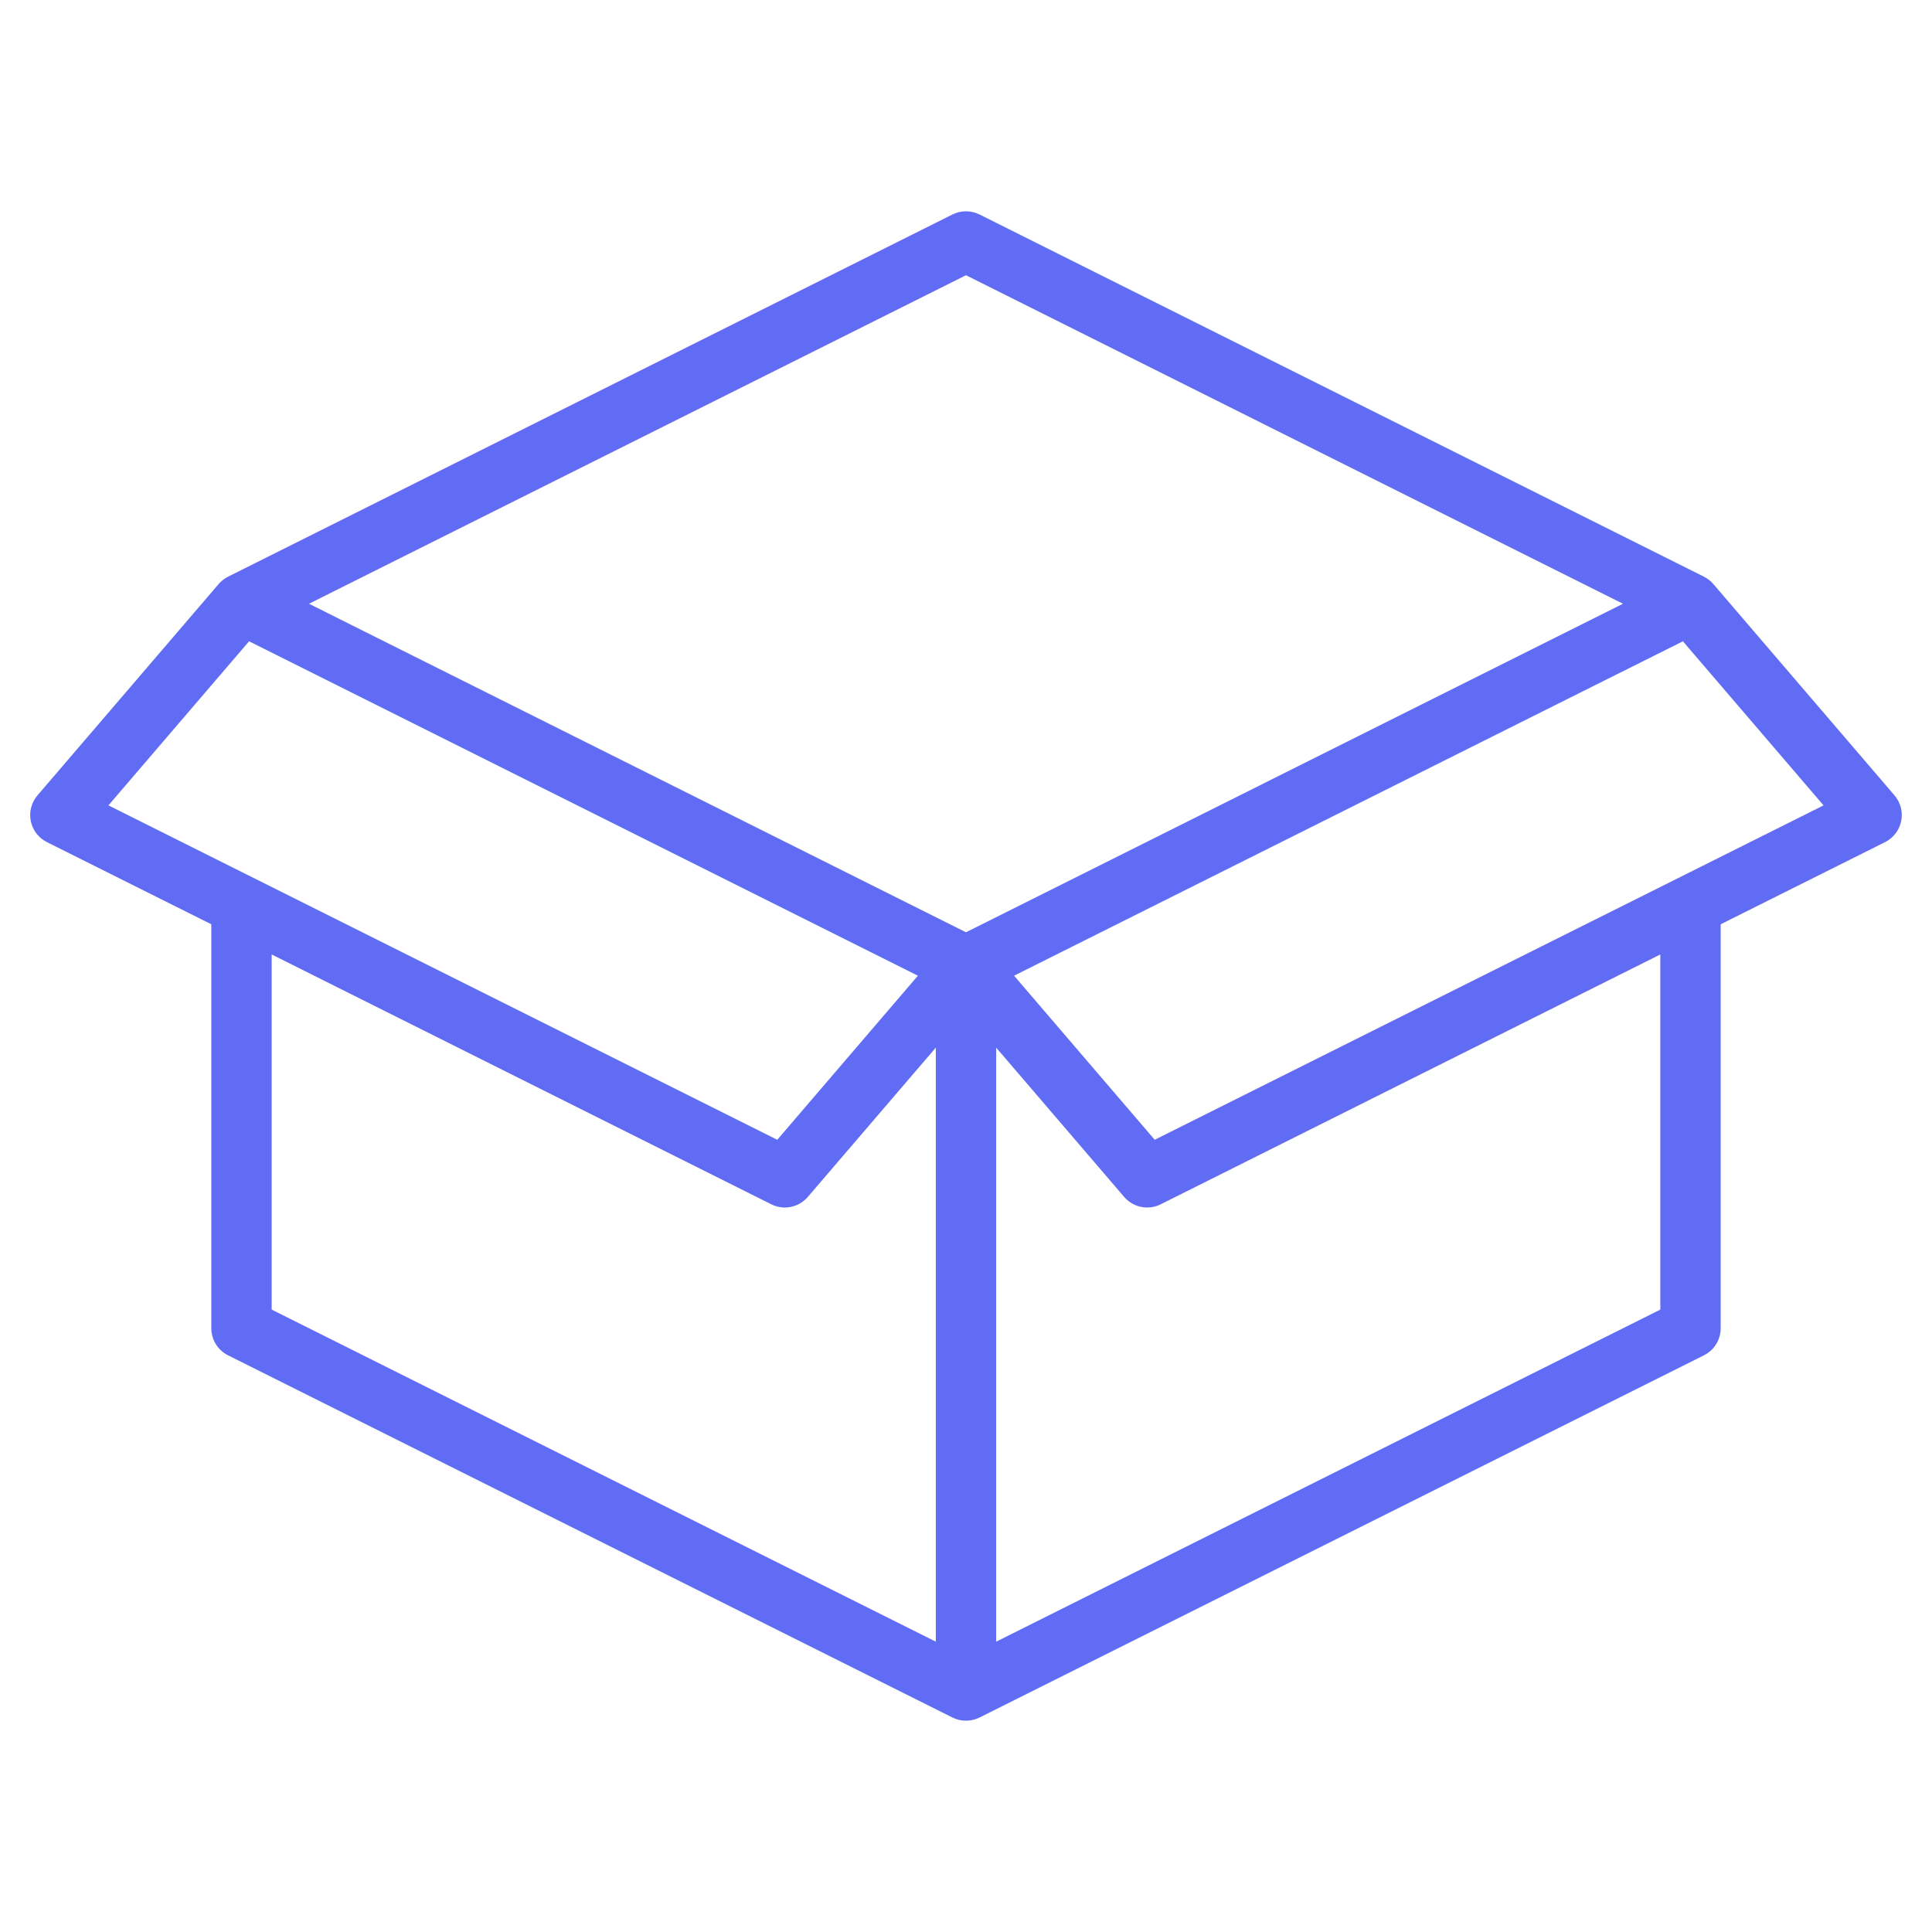
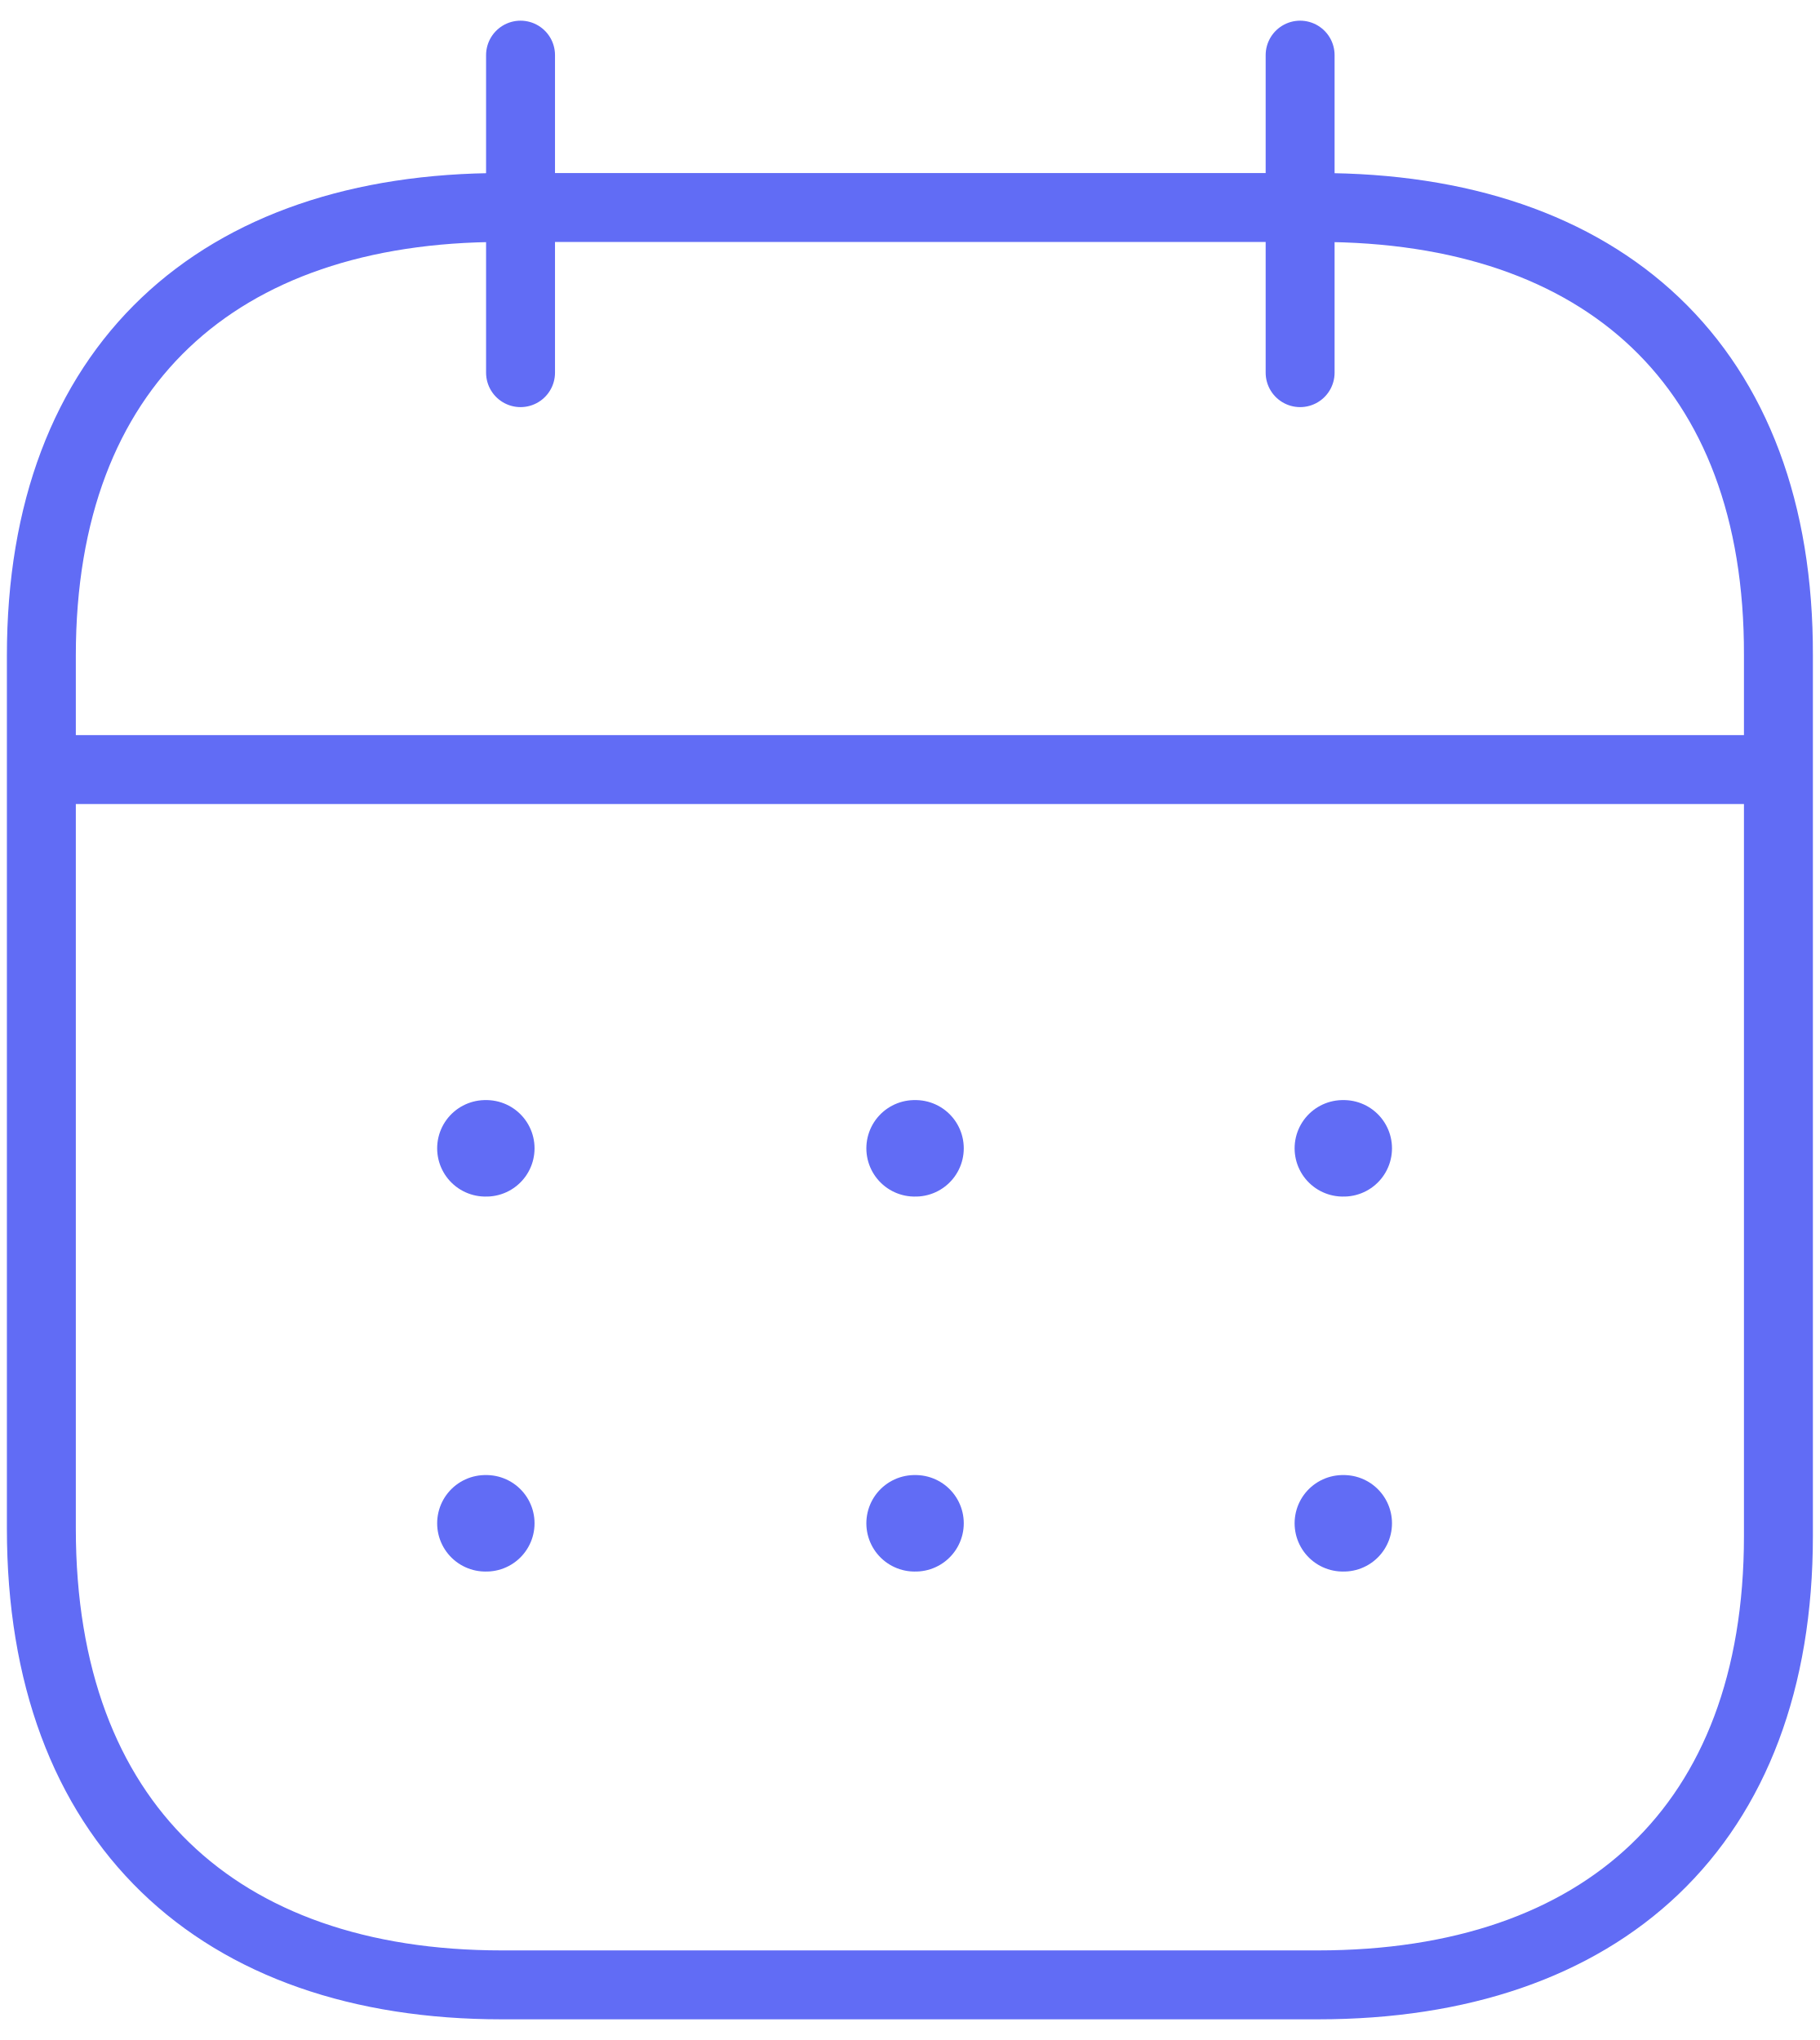
- <svg xmlns="http://www.w3.org/2000/svg" width="92" height="92" viewBox="0 0 92 92" fill="none">
-   <path d="M90.215 37.876L81.59 27.814C81.466 27.669 81.314 27.55 81.143 27.465V27.463L46.643 10.213C46.443 10.114 46.223 10.062 45.999 10.062C45.776 10.062 45.556 10.114 45.356 10.213L10.856 27.463V27.465C10.685 27.55 10.533 27.669 10.409 27.814L1.784 37.876C1.642 38.042 1.539 38.238 1.484 38.45C1.429 38.661 1.423 38.883 1.466 39.097C1.509 39.311 1.6 39.513 1.733 39.686C1.865 39.86 2.036 40.001 2.231 40.099L10.062 44.013V63.25C10.062 63.517 10.136 63.779 10.277 64.006C10.417 64.233 10.617 64.417 10.856 64.537L45.356 81.787C45.556 81.886 45.776 81.938 45.999 81.938C46.223 81.938 46.443 81.886 46.643 81.787L81.143 64.537C81.381 64.417 81.582 64.233 81.722 64.006C81.863 63.779 81.937 63.517 81.937 63.25V44.013L89.768 40.099C89.963 40.001 90.133 39.86 90.266 39.686C90.399 39.513 90.49 39.311 90.533 39.097C90.576 38.883 90.57 38.661 90.515 38.45C90.46 38.238 90.357 38.042 90.215 37.876ZM5.164 38.351L11.861 30.538L43.71 46.462L37.013 54.275L5.164 38.351ZM44.562 78.175L12.937 62.362V45.45L36.731 57.349C37.018 57.492 37.344 57.535 37.658 57.471C37.972 57.408 38.256 57.242 38.465 56.999L44.562 49.887V78.175ZM45.999 44.394L14.714 28.75L45.999 13.106L77.285 28.75L45.999 44.394ZM79.062 62.362L47.437 78.175V49.887L53.534 56.999C53.743 57.242 54.026 57.408 54.341 57.471C54.655 57.535 54.981 57.492 55.268 57.349L79.062 45.45V62.362ZM54.986 54.275L48.289 46.462L80.138 30.538L86.835 38.351L54.986 54.275Z" fill="#616CF5" />
+ <svg xmlns="http://www.w3.org/2000/svg" width="66" height="74" viewBox="0 0 66 74" fill="none">
+   <path d="M1.82 27.915H64.204" stroke="#616CF5" stroke-width="2.5" stroke-linecap="round" stroke-linejoin="round" />
+   <path d="M48.703 41.655H48.735" stroke="#616CF5" stroke-width="3.5" stroke-linecap="round" stroke-linejoin="round" />
+   <path d="M33.171 41.655H33.204" stroke="#616CF5" stroke-width="3.5" stroke-linecap="round" stroke-linejoin="round" />
+   <path d="M17.605 41.655H17.637" stroke="#616CF5" stroke-width="3.5" stroke-linecap="round" stroke-linejoin="round" />
+   <path d="M48.703 55.257H48.735" stroke="#616CF5" stroke-width="3.5" stroke-linecap="round" stroke-linejoin="round" />
+   <path d="M33.171 55.257H33.204" stroke="#616CF5" stroke-width="3.5" stroke-linecap="round" stroke-linejoin="round" />
+   <path d="M17.605 55.257H17.637" stroke="#616CF5" stroke-width="3.5" stroke-linecap="round" stroke-linejoin="round" />
+   <path d="M47.153 2V13.518" stroke="#616CF5" stroke-width="2.5" stroke-linecap="round" stroke-linejoin="round" />
+   <path d="M18.879 2V13.518" stroke="#616CF5" stroke-width="2.5" stroke-linecap="round" stroke-linejoin="round" />
+   <path fill-rule="evenodd" clip-rule="evenodd" d="M47.834 7.527H18.198C7.92 7.527 1.5 13.253 1.5 23.777V55.451C1.5 66.141 7.92 72 18.198 72H47.801C58.112 72 64.5 66.241 64.5 55.716V23.777C64.532 13.253 58.145 7.527 47.834 7.527Z" stroke="#616CF5" stroke-width="2.5" stroke-linecap="round" stroke-linejoin="round" />
</svg>
